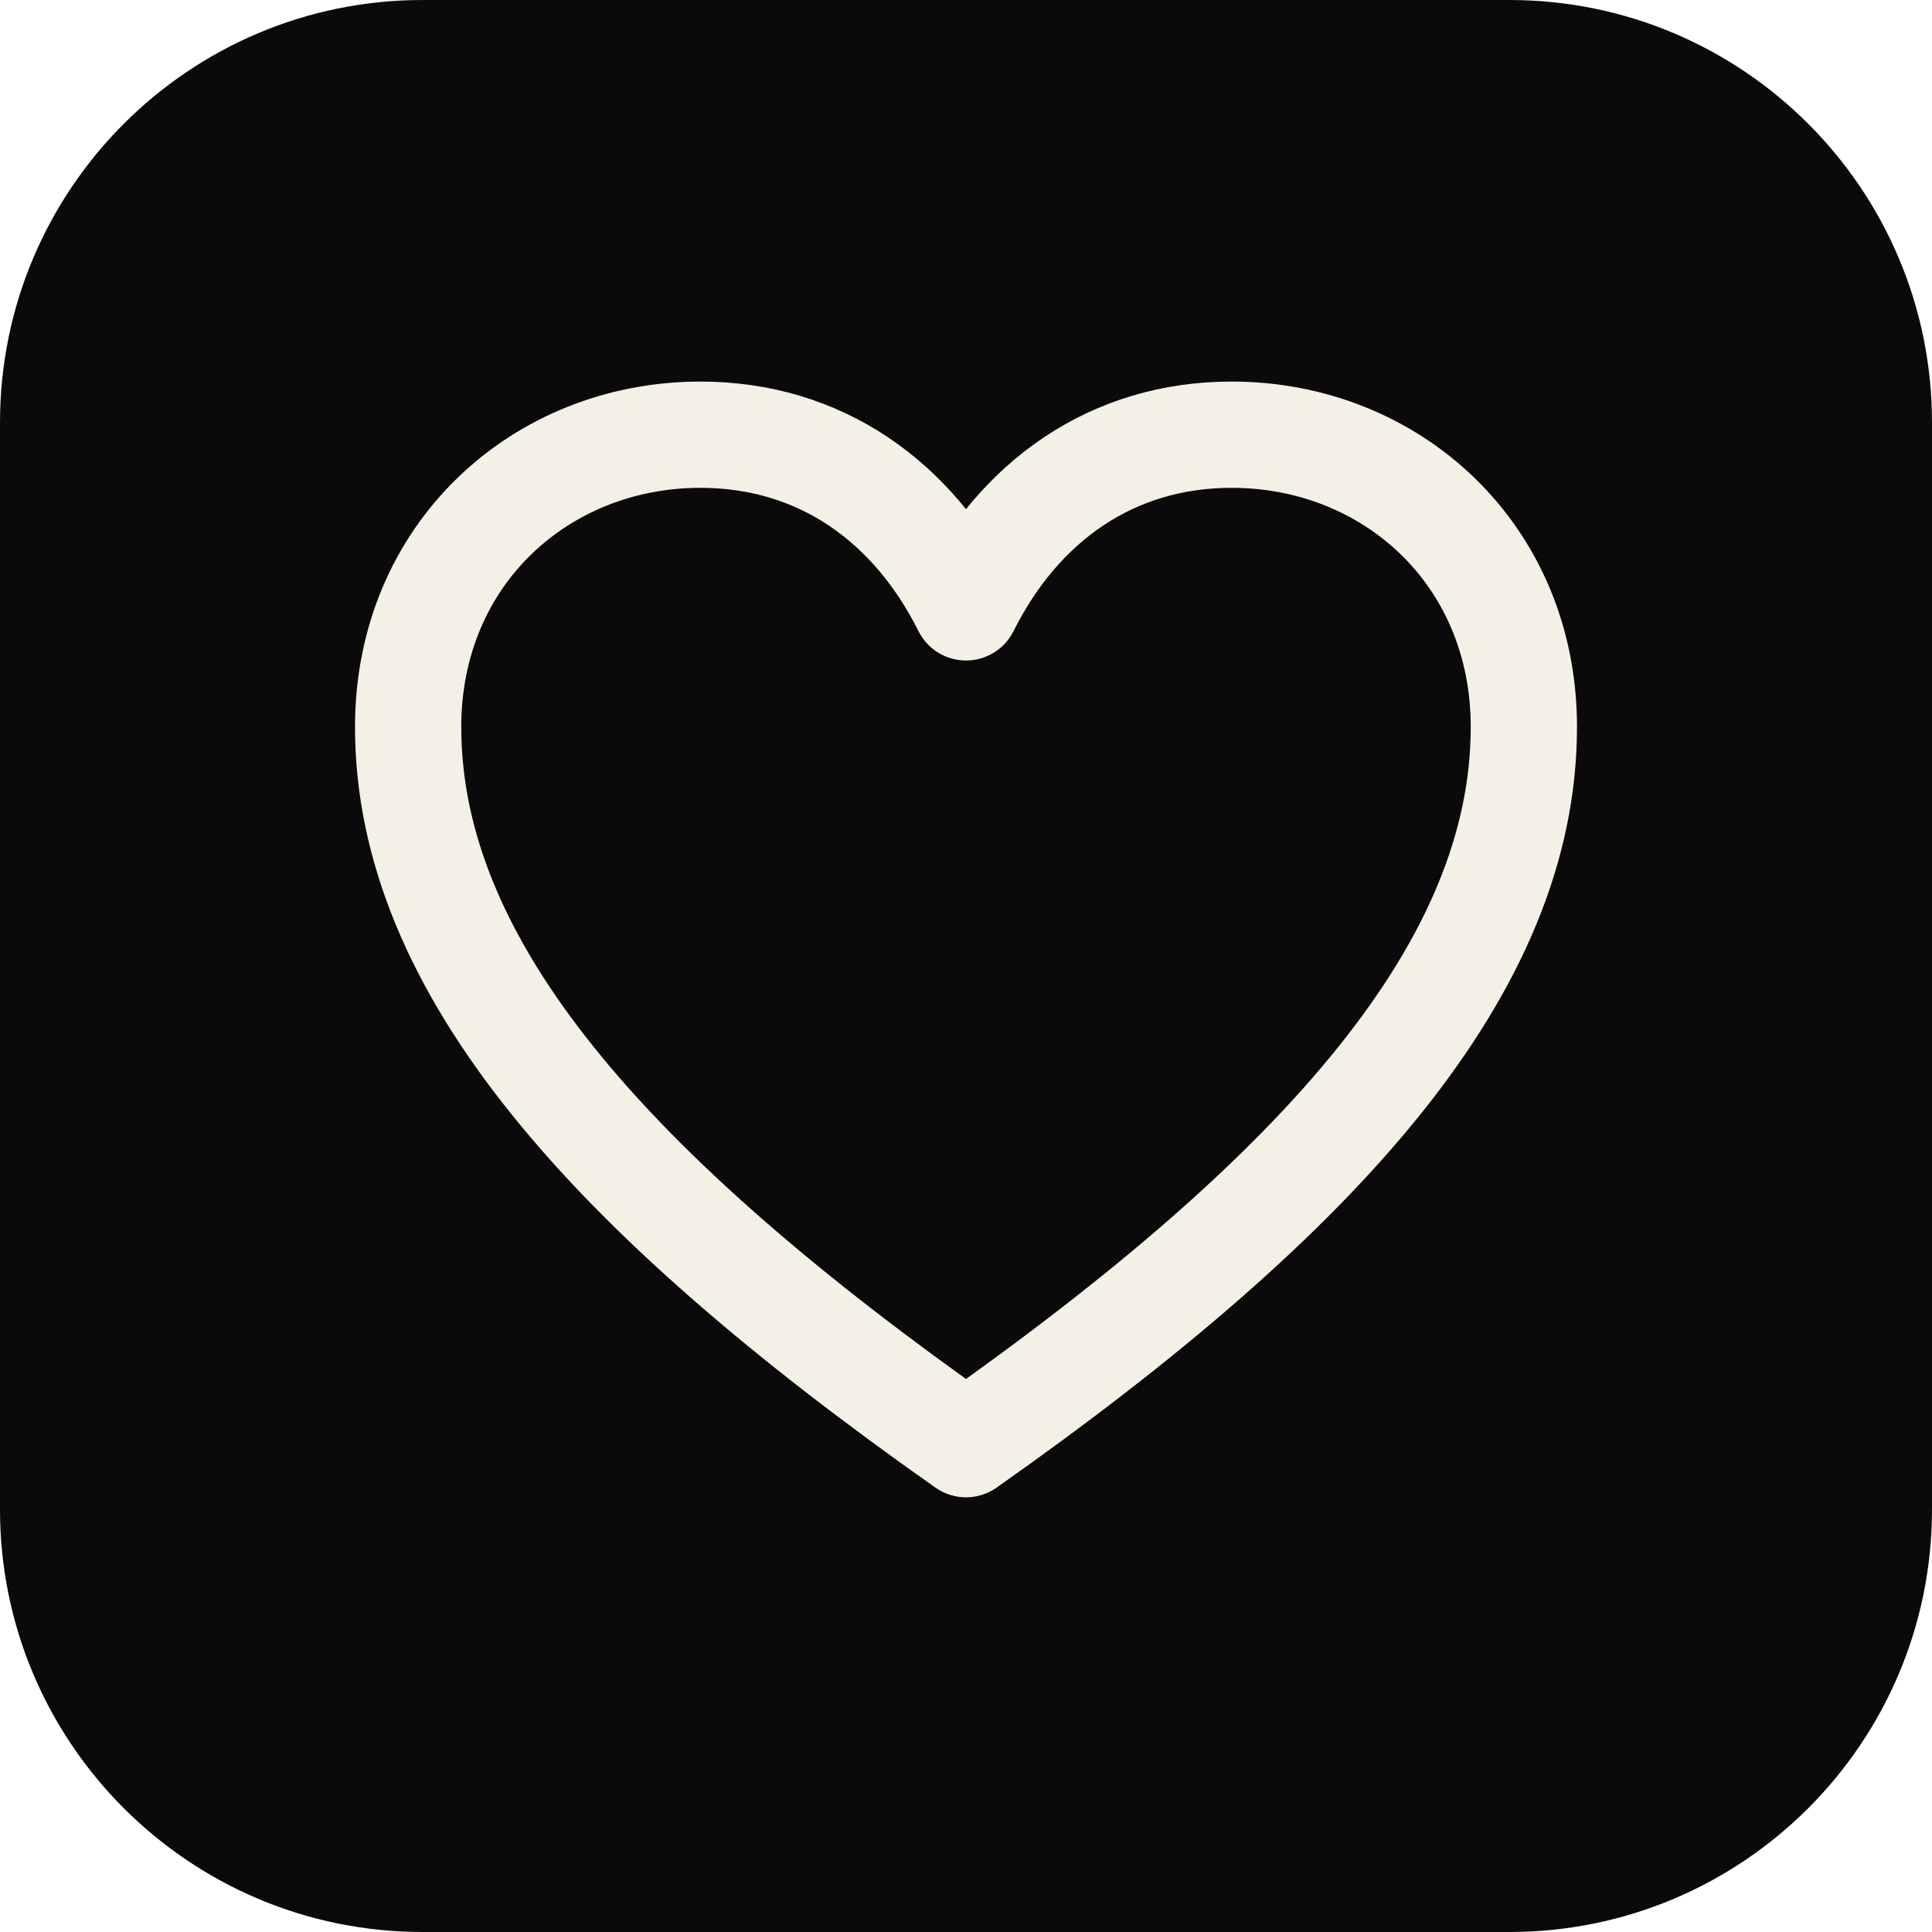
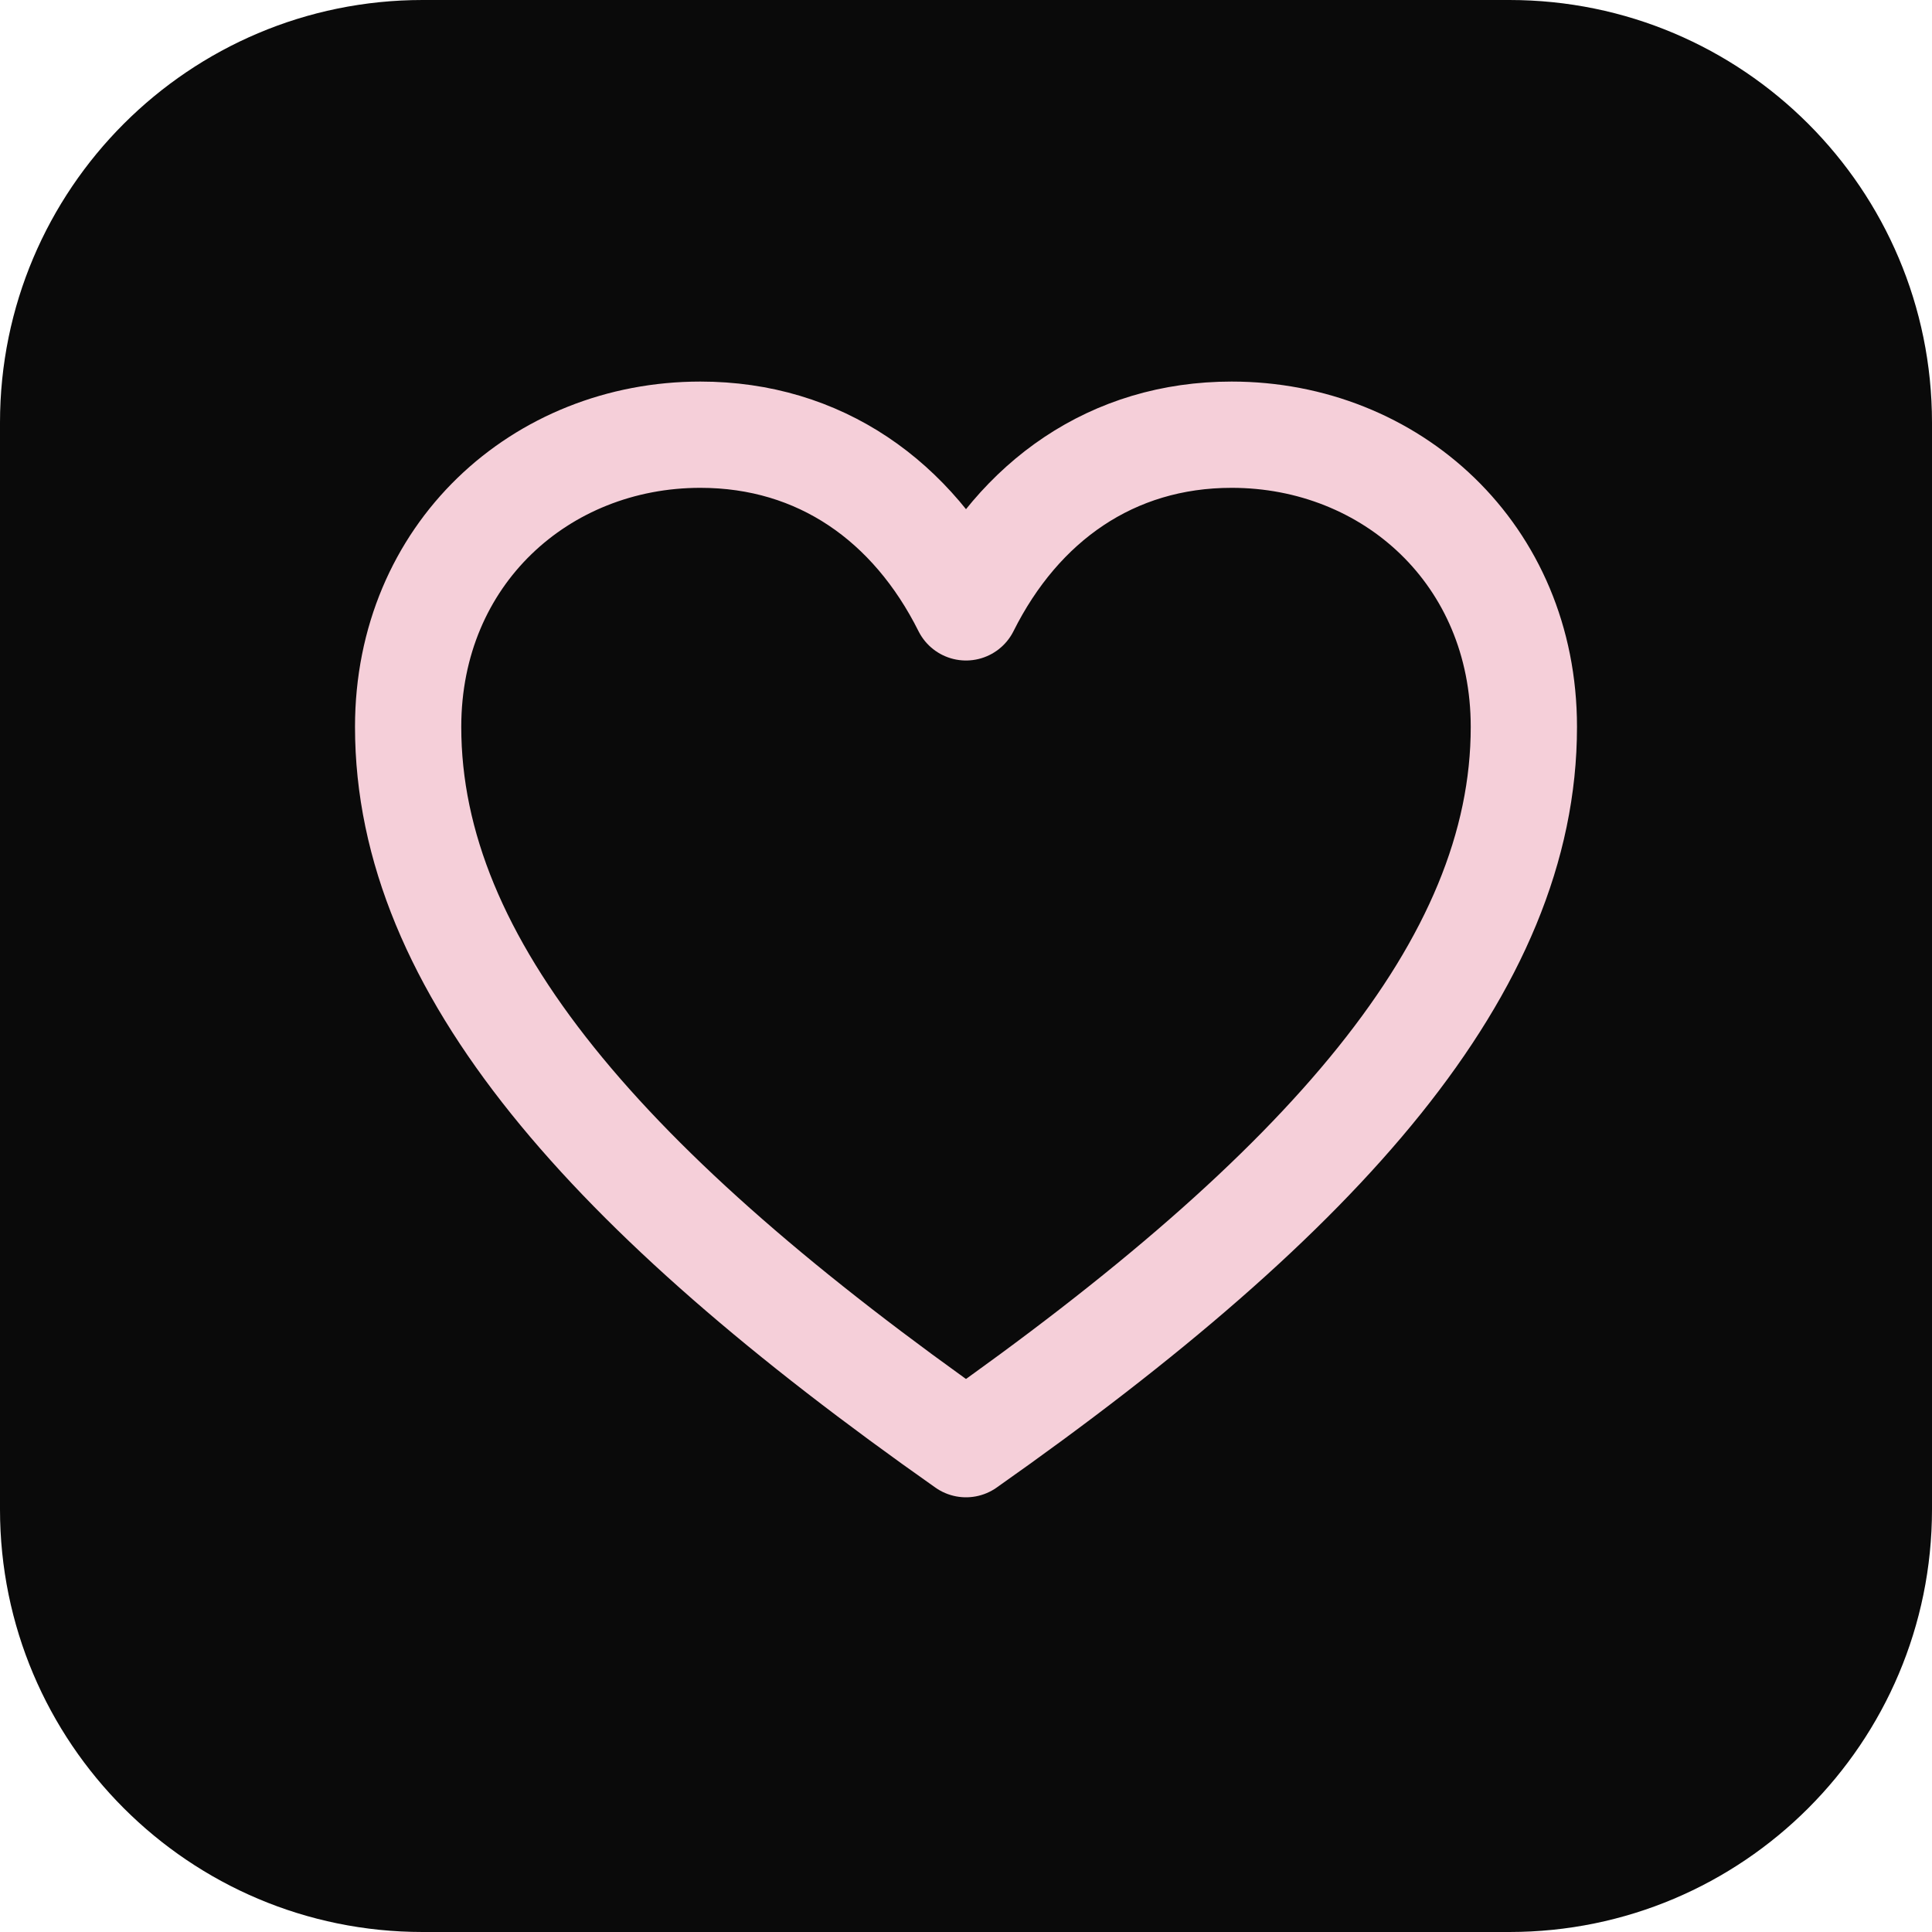
<svg xmlns="http://www.w3.org/2000/svg" width="32" height="32" viewBox="0 0 32 32">
  <rect width="32" height="32" rx="7" fill="#0A0A0A" />
-   <path transform="translate(5 5) scale(0.22)" d="M50 86 C23 67 8 50 8 32 C8 19 18 10 30 10 C39 10 46 15 50 23 C54 15 61 10 70 10 C82 10 92 19 92 32 C92 50 77 67 50 86 Z" fill="none" stroke="#F5F0E6" stroke-width="8" stroke-linejoin="round" />
+   <path transform="translate(5 5) scale(0.22)" d="M50 86 C23 67 8 50 8 32 C8 19 18 10 30 10 C39 10 46 15 50 23 C54 15 61 10 70 10 C82 10 92 19 92 32 C92 50 77 67 50 86 Z" fill="none" stroke="#F5CFD9" stroke-width="8" stroke-linejoin="round" />
</svg>
